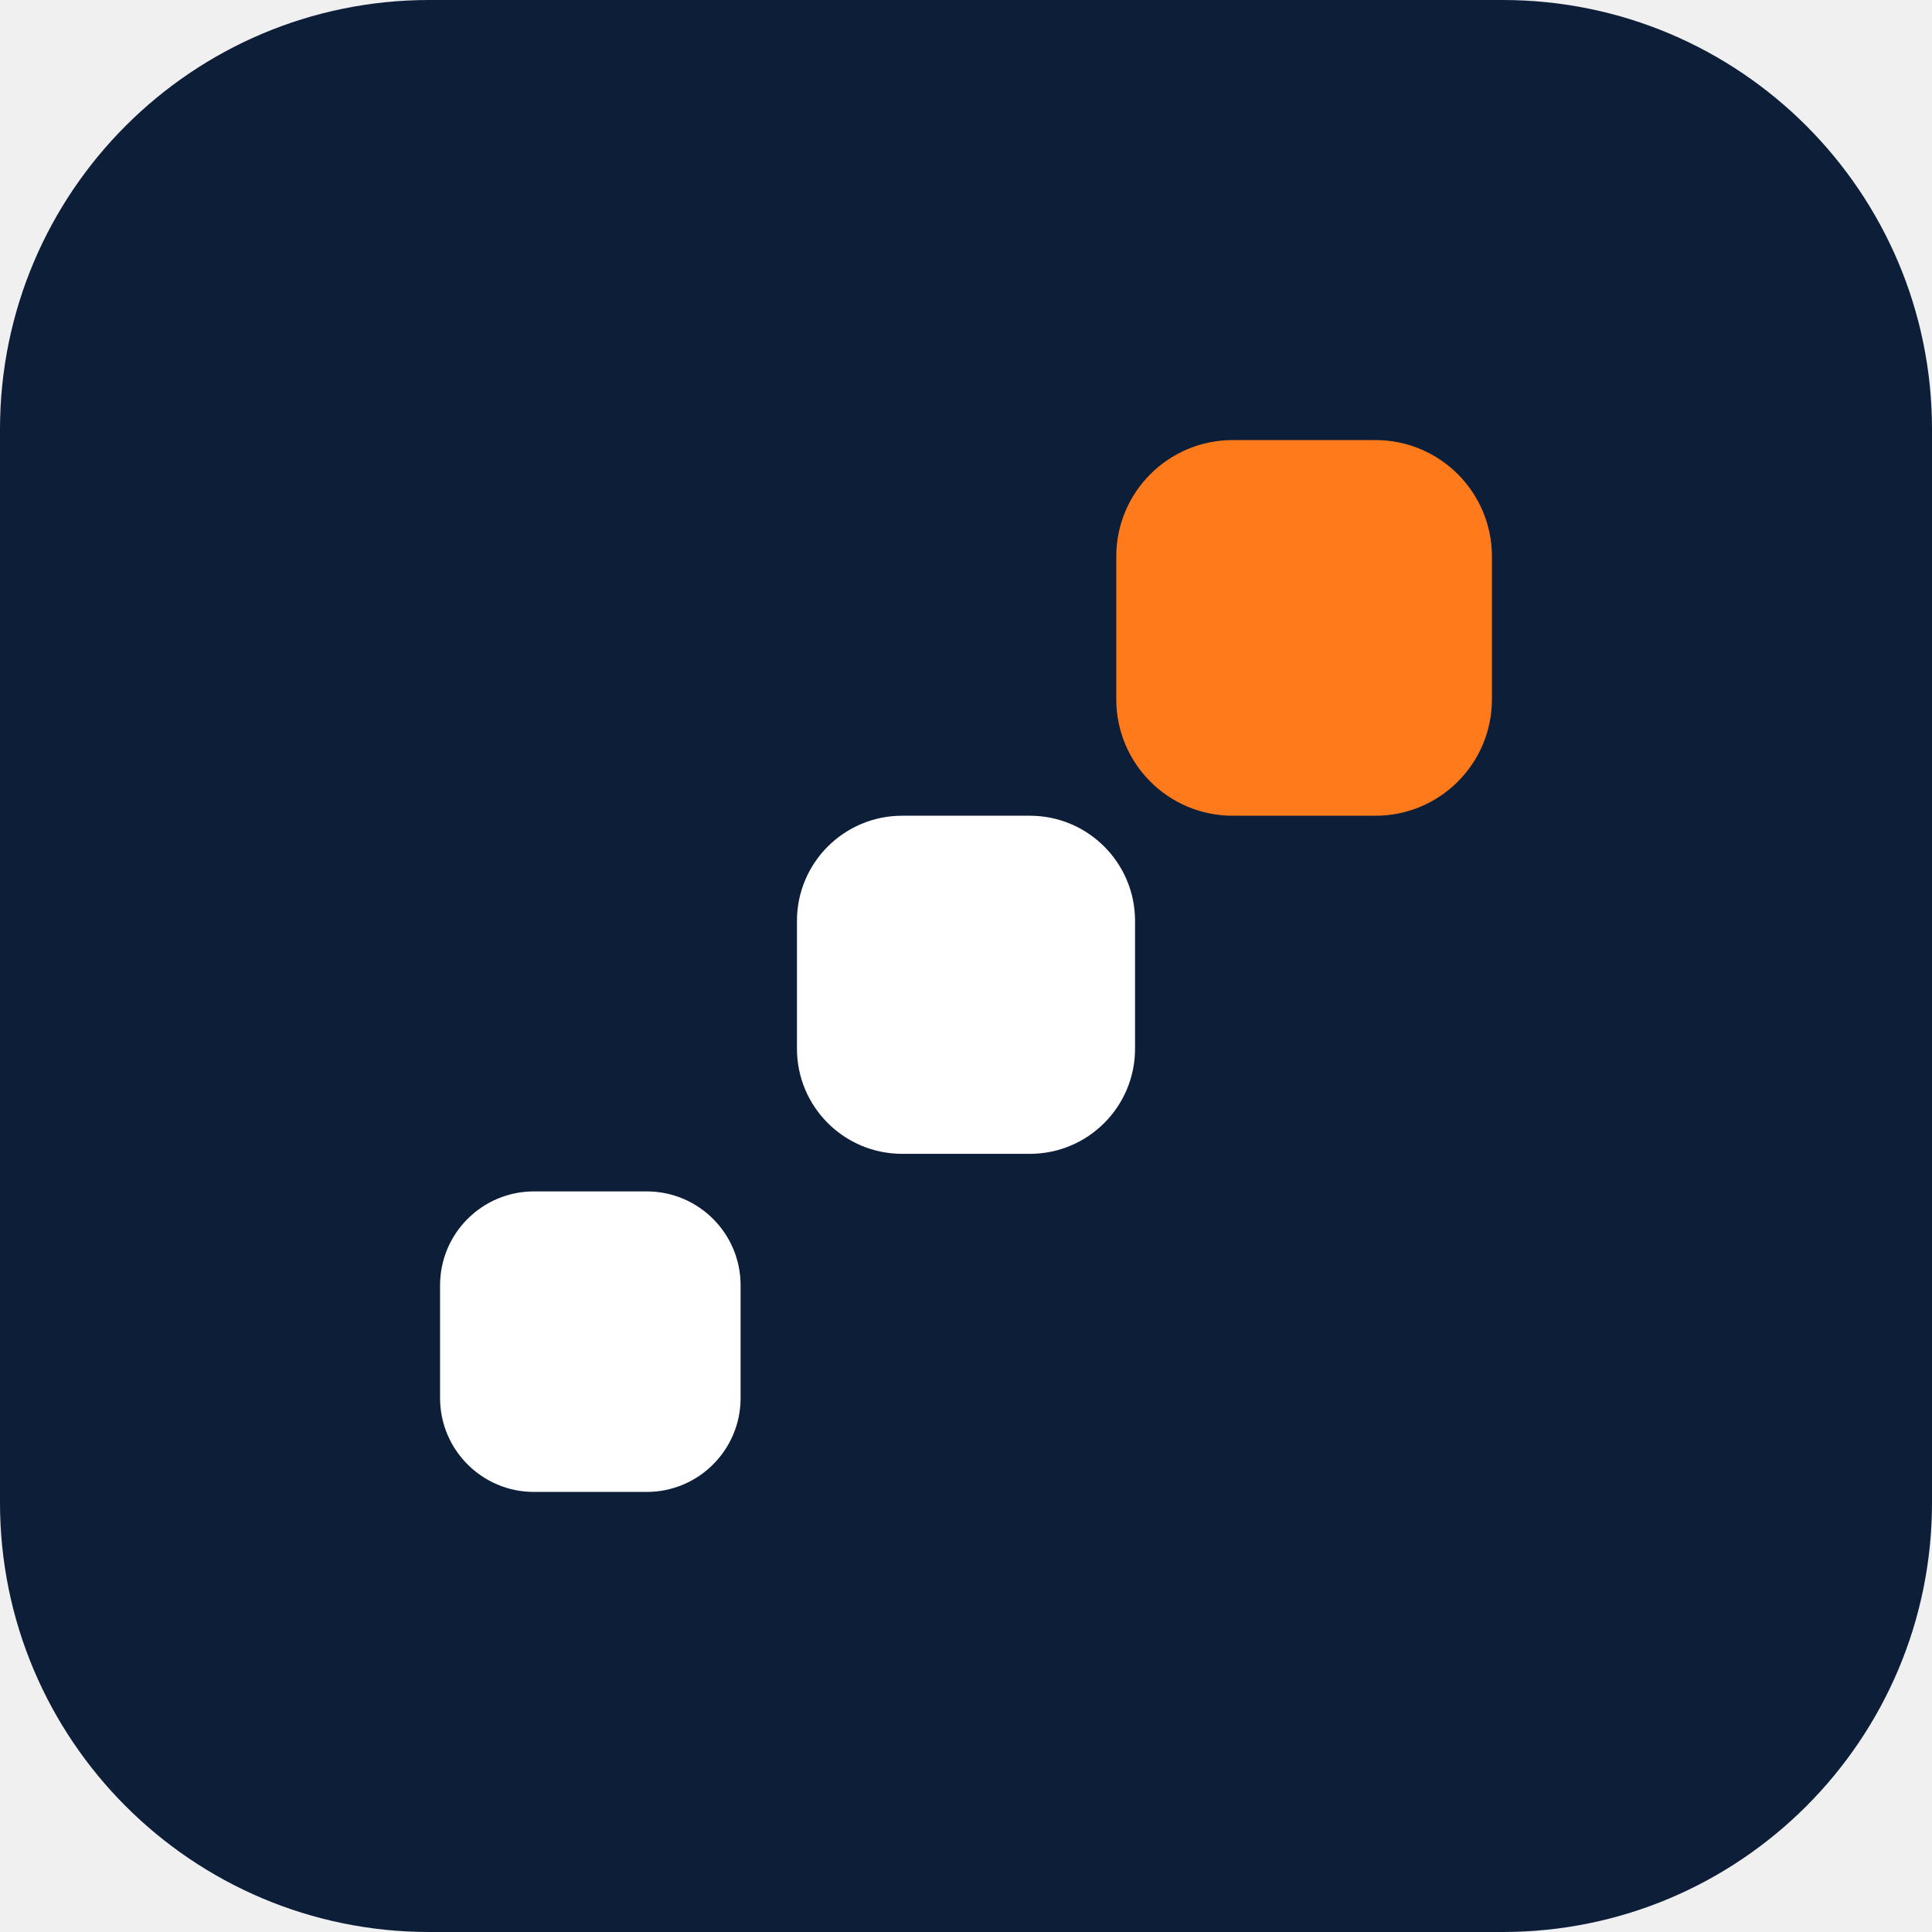
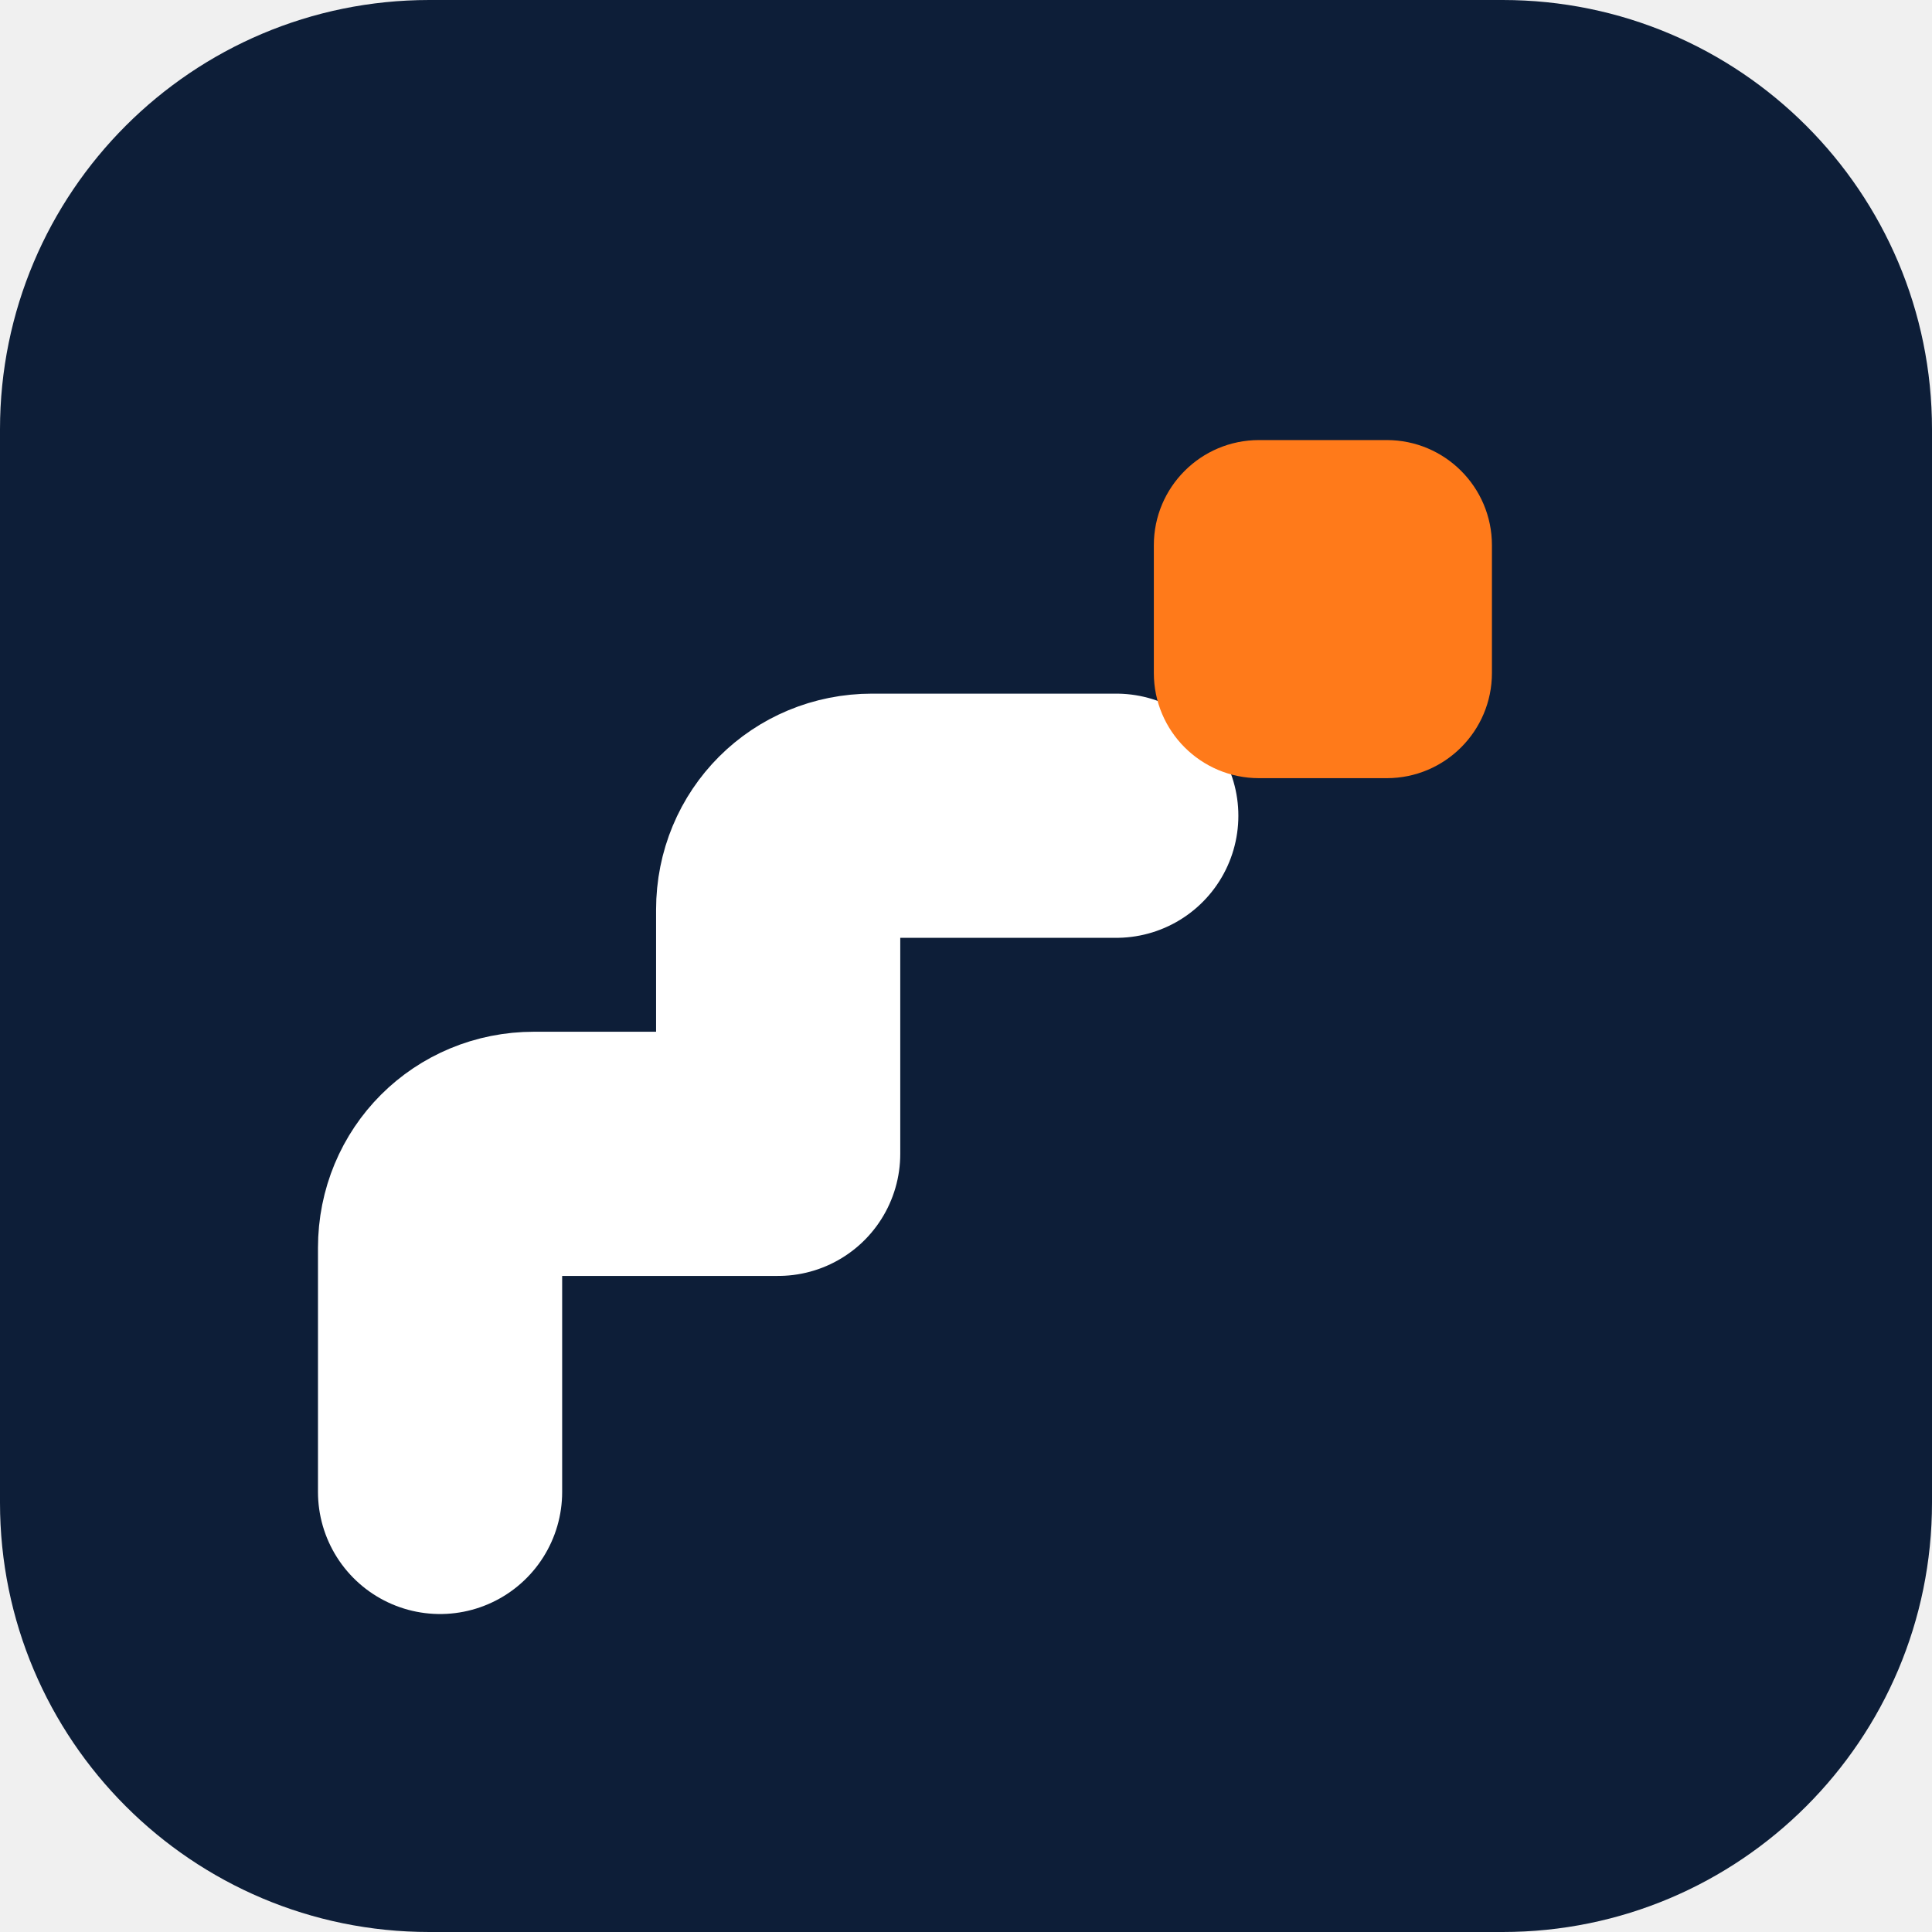
<svg xmlns="http://www.w3.org/2000/svg" width="180" height="180" viewBox="0 0 180 180" fill="none">
  <rect width="180" height="180" rx="40" fill="#0D1E38" />
  <g transform="translate(34 34) scale(3.5)">
-     <rect x="2" y="22" width="8" height="8" rx="2.5" fill="#FFFFFF" />
-     <rect x="11.5" y="12" width="9" height="9" rx="2.8" fill="#FFFFFF" />
-     <rect x="20" y="2" width="10" height="10" rx="3.1" fill="#FF7A1A" />
+     <path d="M2 30v-6.5c0-1.4 1.1-2.5 2.5-2.5H11v-6.5c0-1.4 1.1-2.5 2.5-2.5H20" stroke="#FFFFFF" stroke-width="6.5" stroke-linecap="round" stroke-linejoin="round" />
+     <rect x="21" y="2" width="9" height="9" rx="2.8" fill="#FF7A1A" />
  </g>
</svg>
